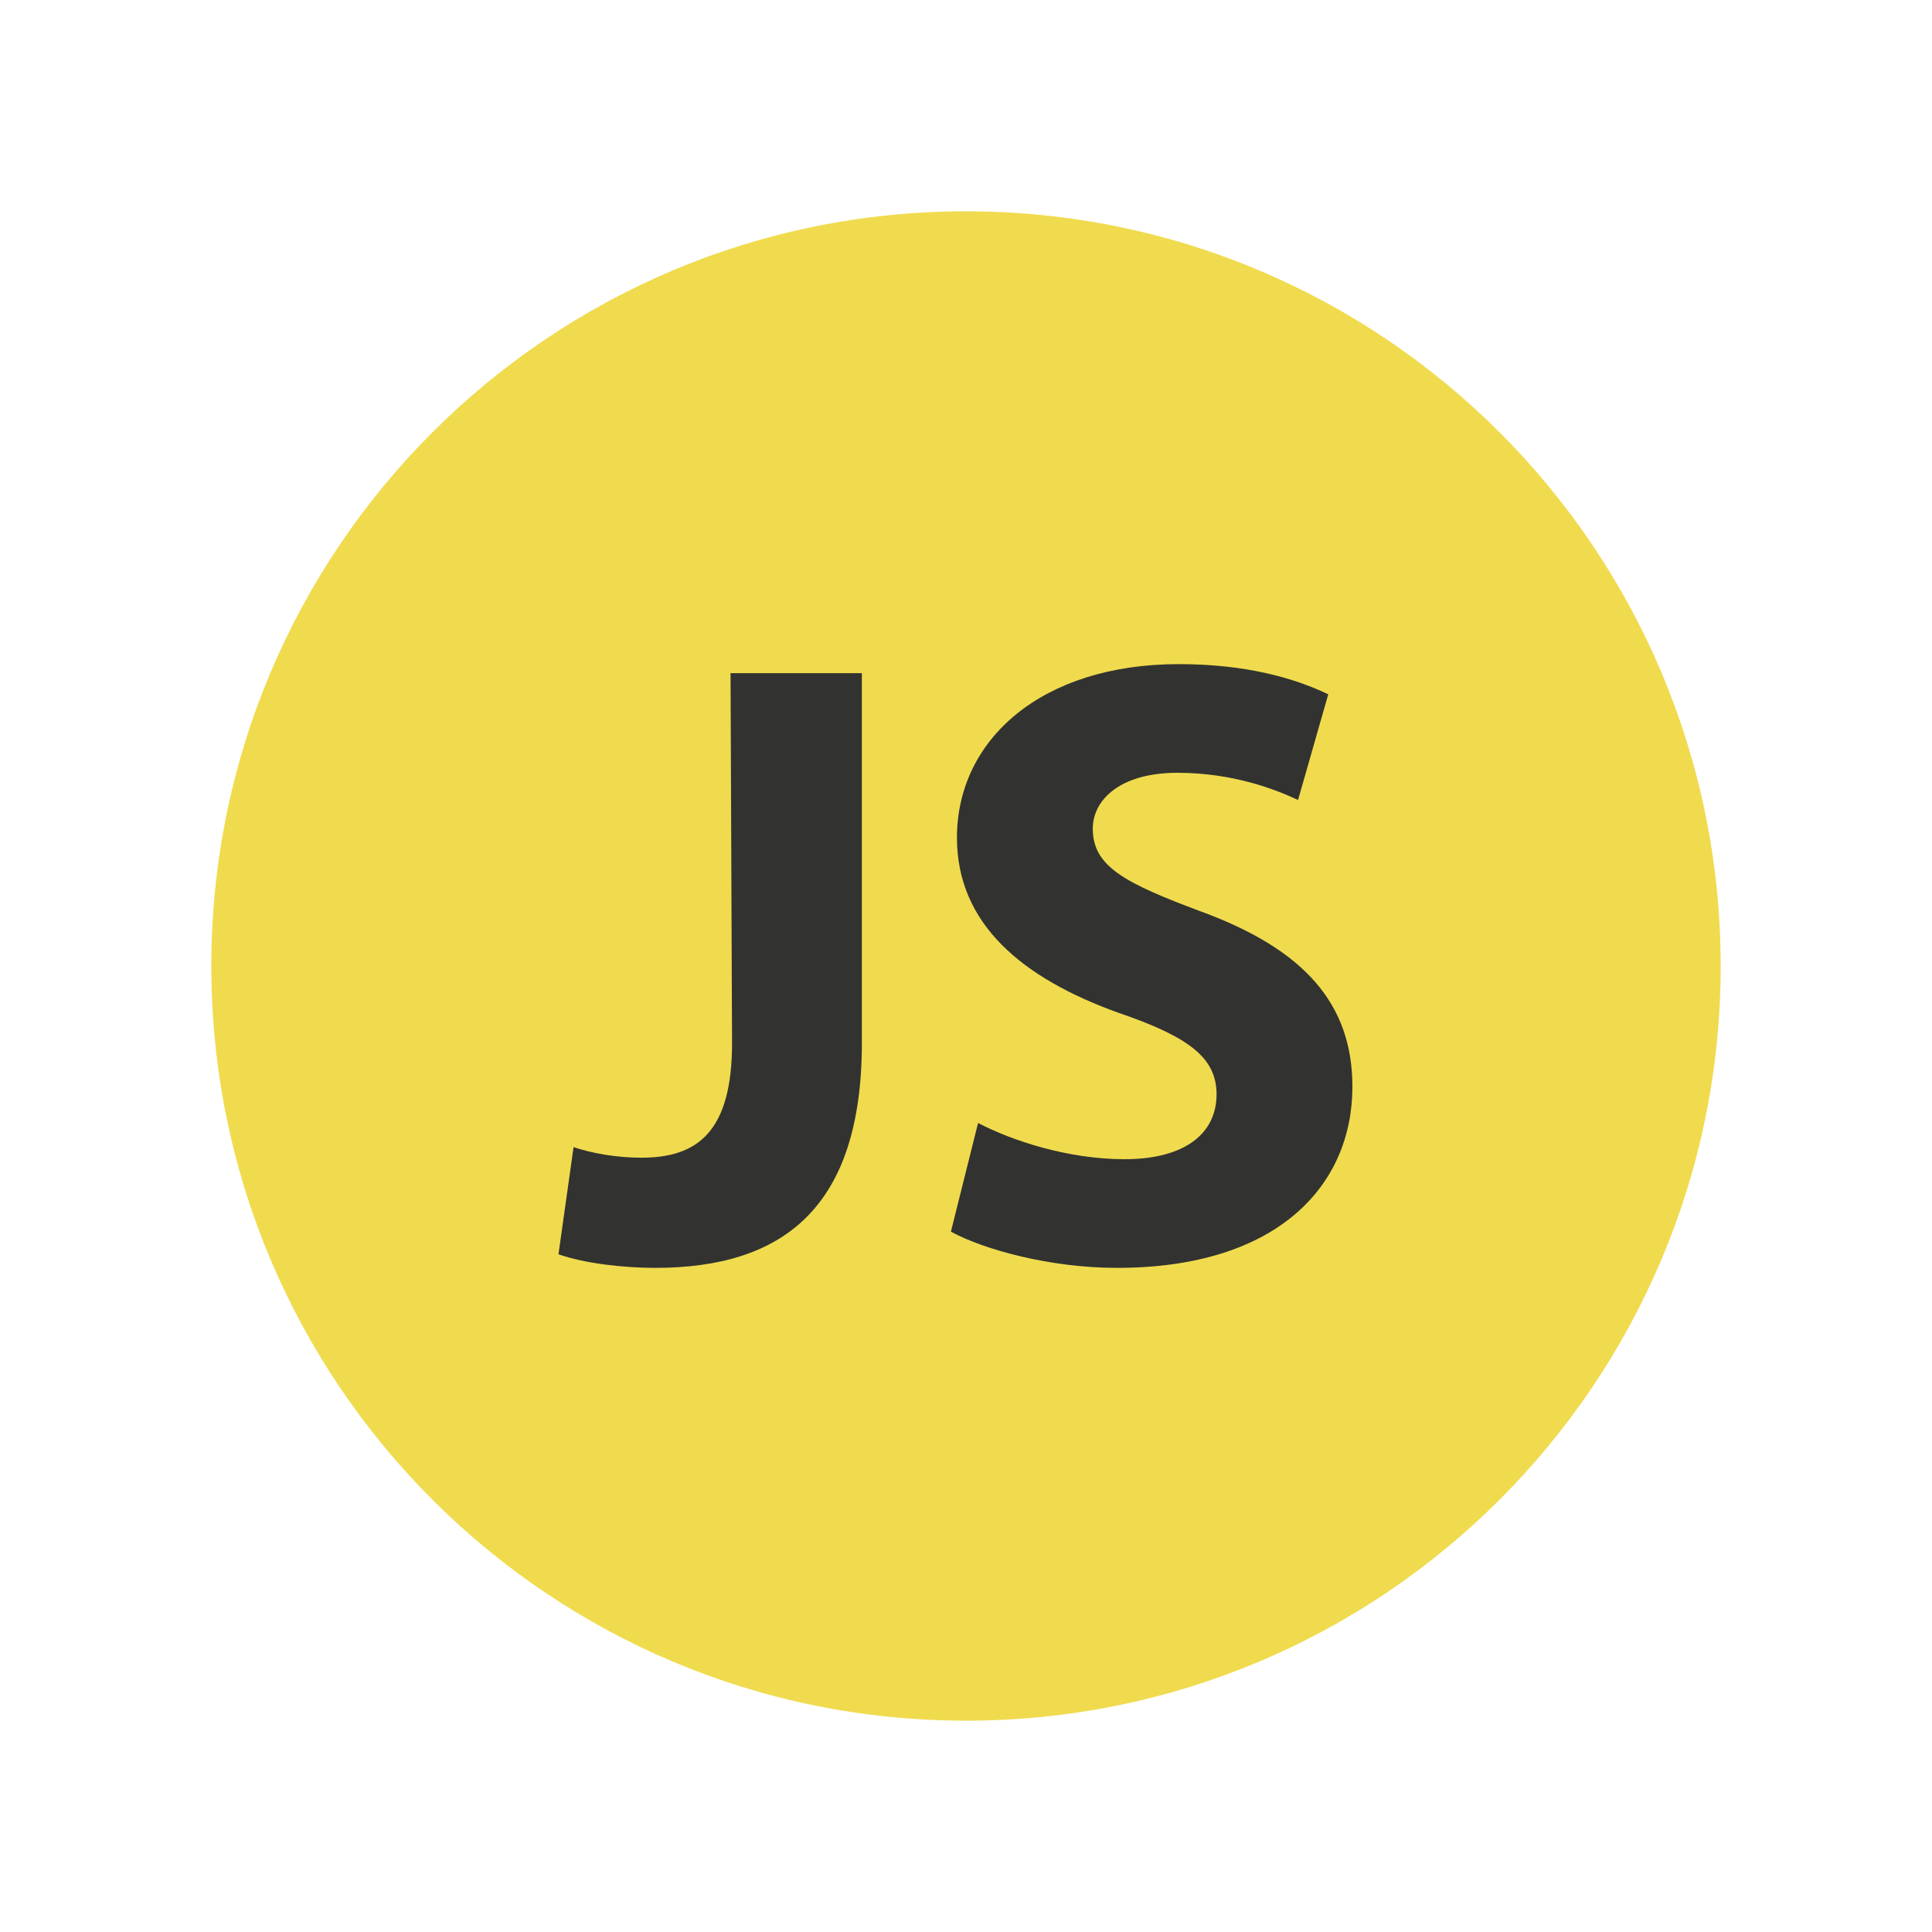
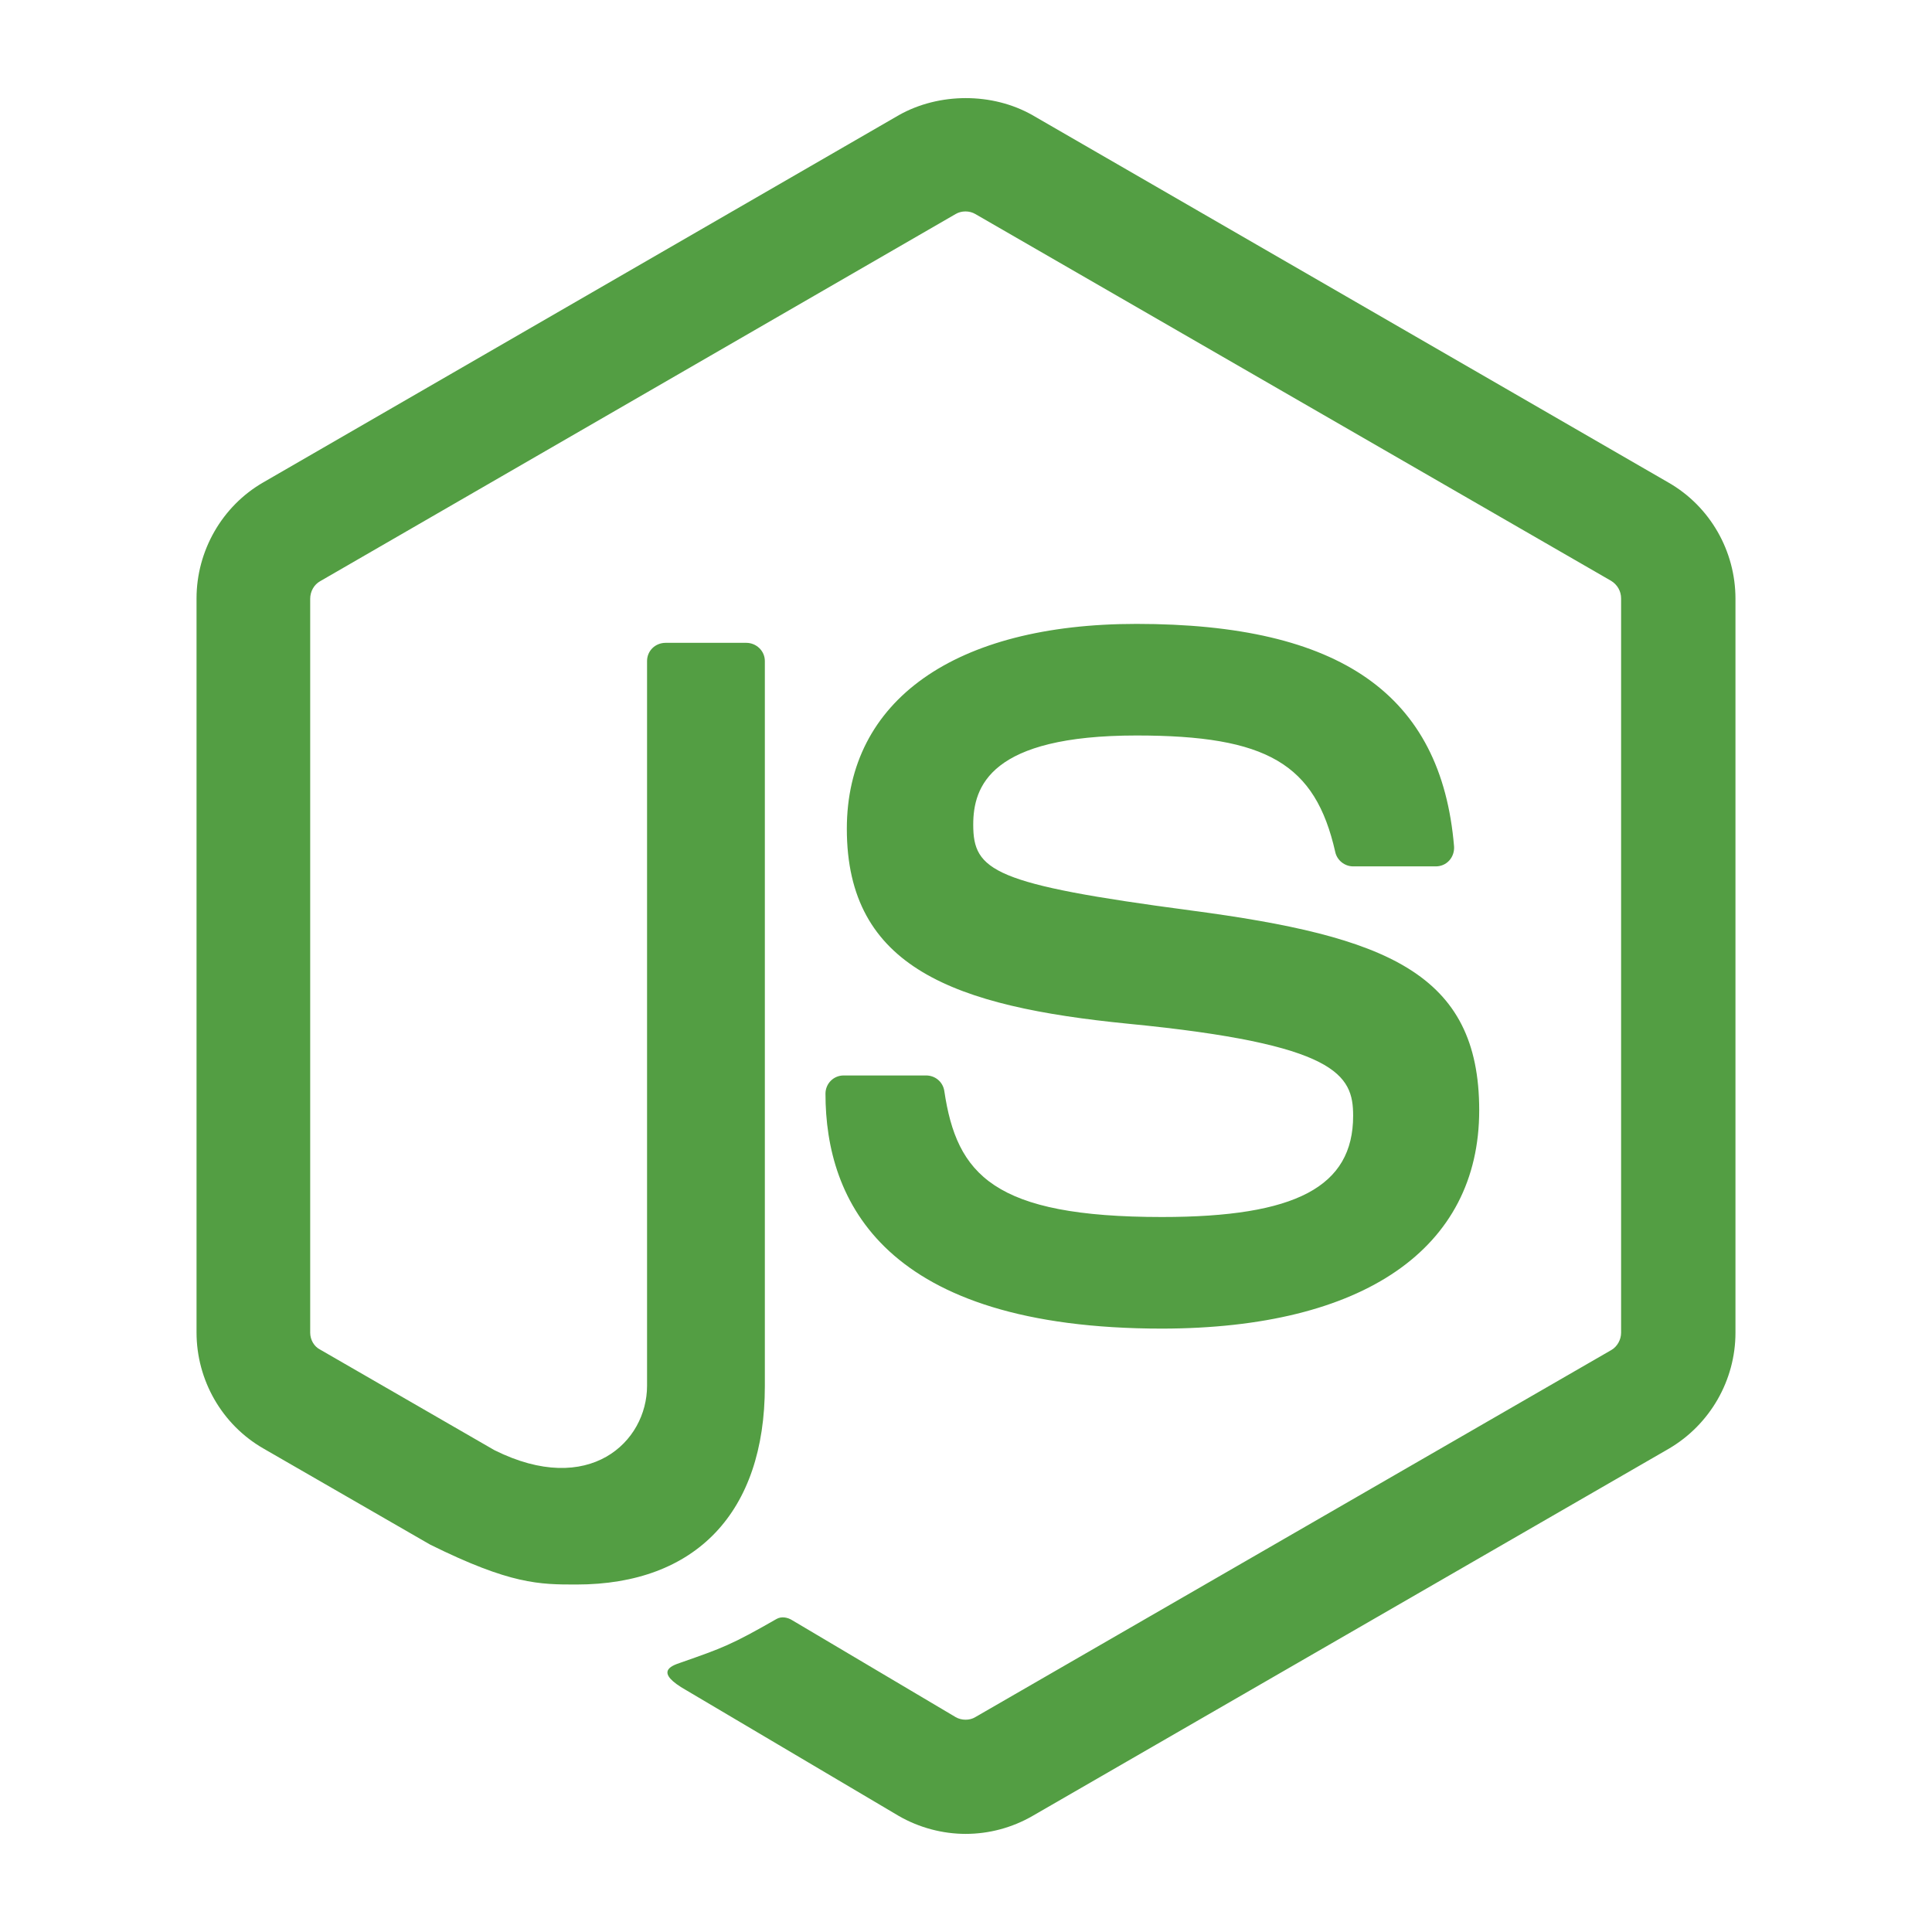
- <svg xmlns="http://www.w3.org/2000/svg" id="Lager_1" style="enable-background:new 0 0 128 128;" version="1.1" viewBox="0 0 128 128" xml:space="preserve">
-   <g>
+ <svg xmlns="http://www.w3.org/2000/svg" style="enable-background:new 0 0 512 512;" version="1.1" viewBox="0 0 512 512" xml:space="preserve">
+   <g id="_x32_33-node-js">
    <g>
-       <g>
-         <circle cx="64" cy="64" r="50" style="fill:#F0DB4F;" />
-       </g>
-     </g>
-     <g id="Layer_1_1_">
-       <g>
-         <g>
-           <path d="M48.4,44.6h8.7v24.5c0,11-5.3,14.9-13.7,14.9c-2.1,0-4.7-0.3-6.4-0.9l1-7.1      c1.2,0.4,2.8,0.7,4.5,0.7c3.7,0,6-1.7,6-7.6L48.4,44.6L48.4,44.6z" style="fill:#323330;" />
-           <path d="M64.8,74.4c2.3,1.2,6,2.4,9.7,2.4c4,0,6.1-1.7,6.1-4.3c0-2.4-1.8-3.8-6.5-5.4      c-6.4-2.3-10.7-5.9-10.7-11.6C63.4,49,69,44,78.1,44c4.4,0,7.6,0.9,9.9,2l-2,7c-1.5-0.7-4.3-1.8-8-1.8c-3.8,0-5.6,1.8-5.6,3.7      c0,2.5,2.1,3.6,7.2,5.5c6.8,2.5,10,6.1,10,11.6c0,6.5-4.9,12-15.6,12c-4.4,0-8.8-1.2-11-2.4L64.8,74.4z" style="fill:#323330;" />
-         </g>
-       </g>
+       <path d="M255.908,485.999c-6.116,0-12.323-1.642-17.708-4.746l-56.319-33.316    c-8.397-4.747-4.29-6.389-1.551-7.303c11.226-3.925,13.508-4.745,25.465-11.592c1.279-0.729,2.922-0.457,4.199,0.366    l43.266,25.648c1.552,0.912,3.741,0.912,5.202,0l168.592-97.304c1.553-0.913,2.555-2.738,2.555-4.563V158.583    c0-1.917-1.002-3.651-2.645-4.654L258.463,56.716c-1.551-0.913-3.65-0.913-5.202,0L84.852,154.019    c-1.644,0.913-2.647,2.738-2.647,4.655v194.515c0,1.825,1.003,3.65,2.647,4.473l46.188,26.653    c25.102,12.504,40.436-2.191,40.436-17.068V175.195c0-2.738,2.19-4.837,4.93-4.837h21.359c2.647,0,4.928,2.099,4.928,4.837    v192.143c0,33.407-18.256,52.576-49.928,52.576c-9.768,0-17.435,0-38.794-10.588l-44.179-25.467    c-10.954-6.299-17.708-18.074-17.708-30.76V158.583c0-12.596,6.754-24.462,17.708-30.76L238.2,30.519    c10.679-6.024,24.828-6.024,35.416,0l168.594,97.394c10.953,6.298,17.707,18.073,17.707,30.761v194.515    c0,12.596-6.754,24.371-17.707,30.761l-168.594,97.303C268.23,484.357,262.113,485.999,255.908,485.999z M392.006,294.224    c0-36.421-24.646-46.096-76.4-52.941c-52.396-6.938-57.689-10.498-57.689-22.729c0-10.131,4.473-23.641,43.266-23.641    c34.596,0,47.375,7.485,52.668,30.853c0.457,2.19,2.467,3.833,4.746,3.833h21.91c1.367,0,2.645-0.547,3.559-1.552    c0.914-1.003,1.369-2.373,1.275-3.743c-3.375-40.252-30.121-58.965-84.158-58.965c-48.103,0-76.764,20.264-76.764,54.311    c0,36.876,28.569,47.101,74.664,51.662c55.225,5.387,59.514,13.511,59.514,24.373c0,18.805-15.15,26.835-50.658,26.835    c-44.635,0-54.403-11.227-57.689-33.406c-0.365-2.373-2.374-4.107-4.837-4.107h-21.817c-2.738,0-4.836,2.191-4.836,4.836    c0,28.39,15.426,62.254,89.271,62.254C361.336,352.005,392.006,330.916,392.006,294.224L392.006,294.224z" style="fill:#539E43;" />
    </g>
  </g>
+   <g id="Layer_1" />
</svg>
